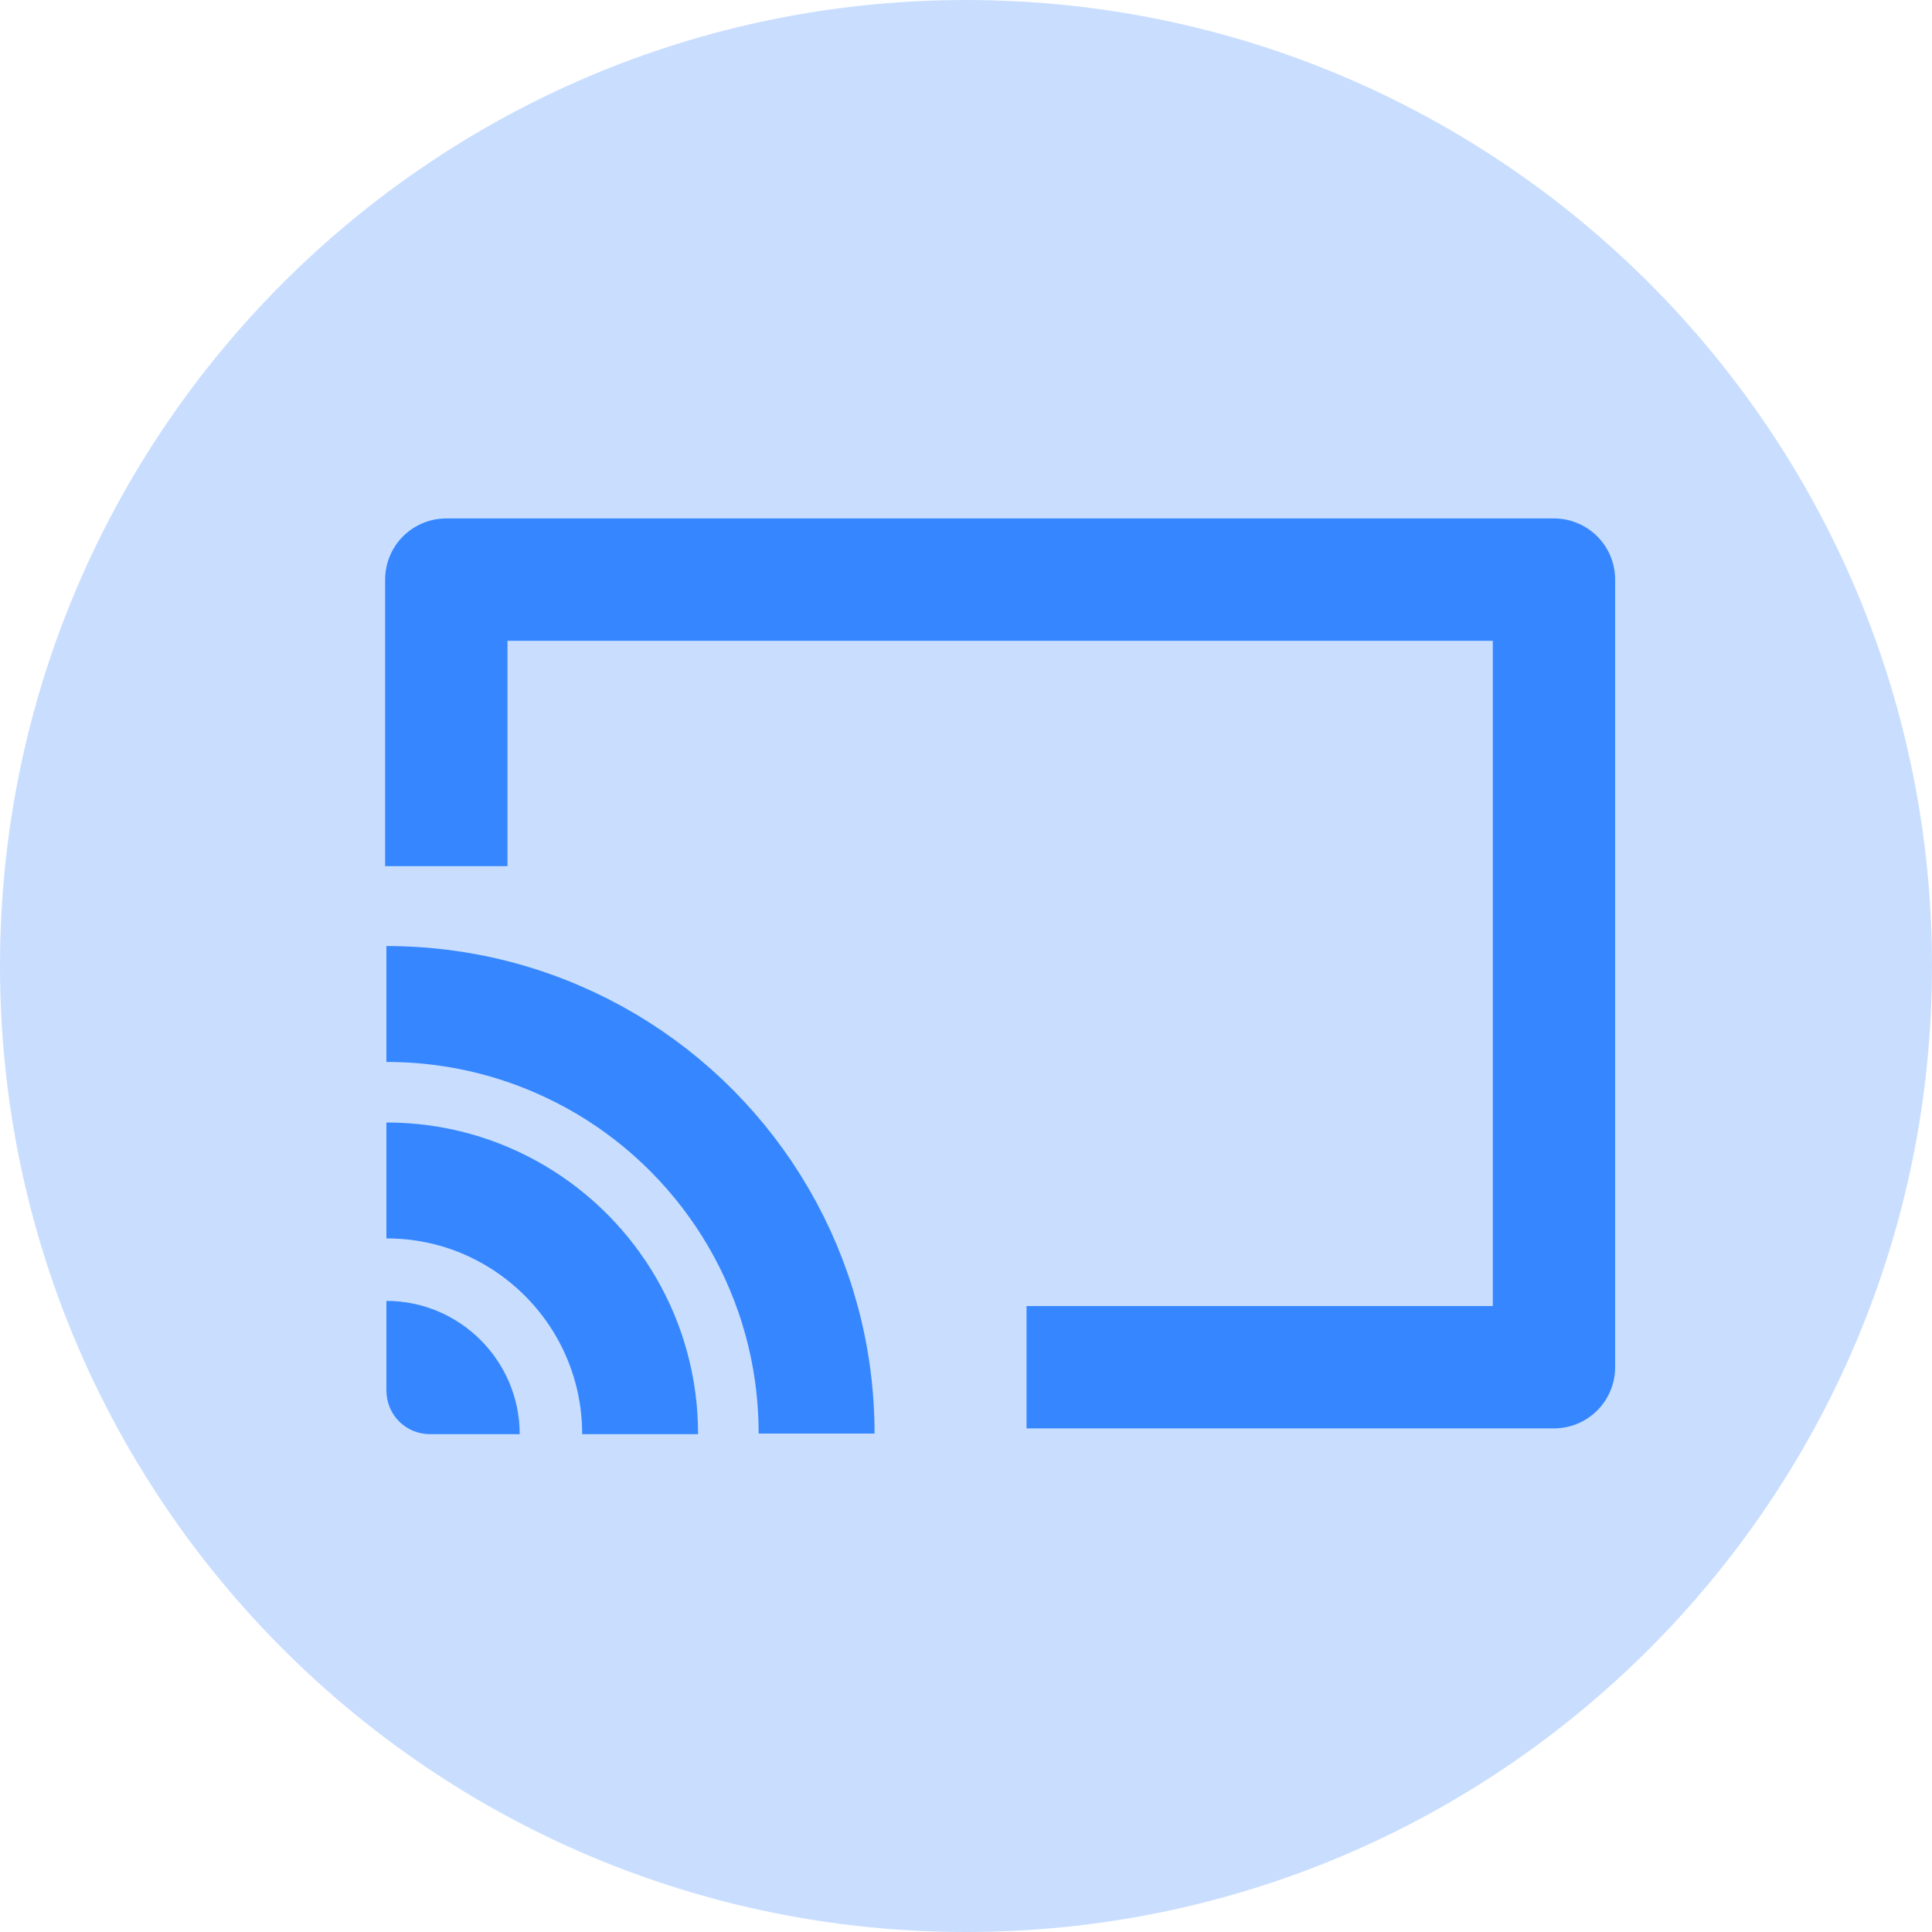
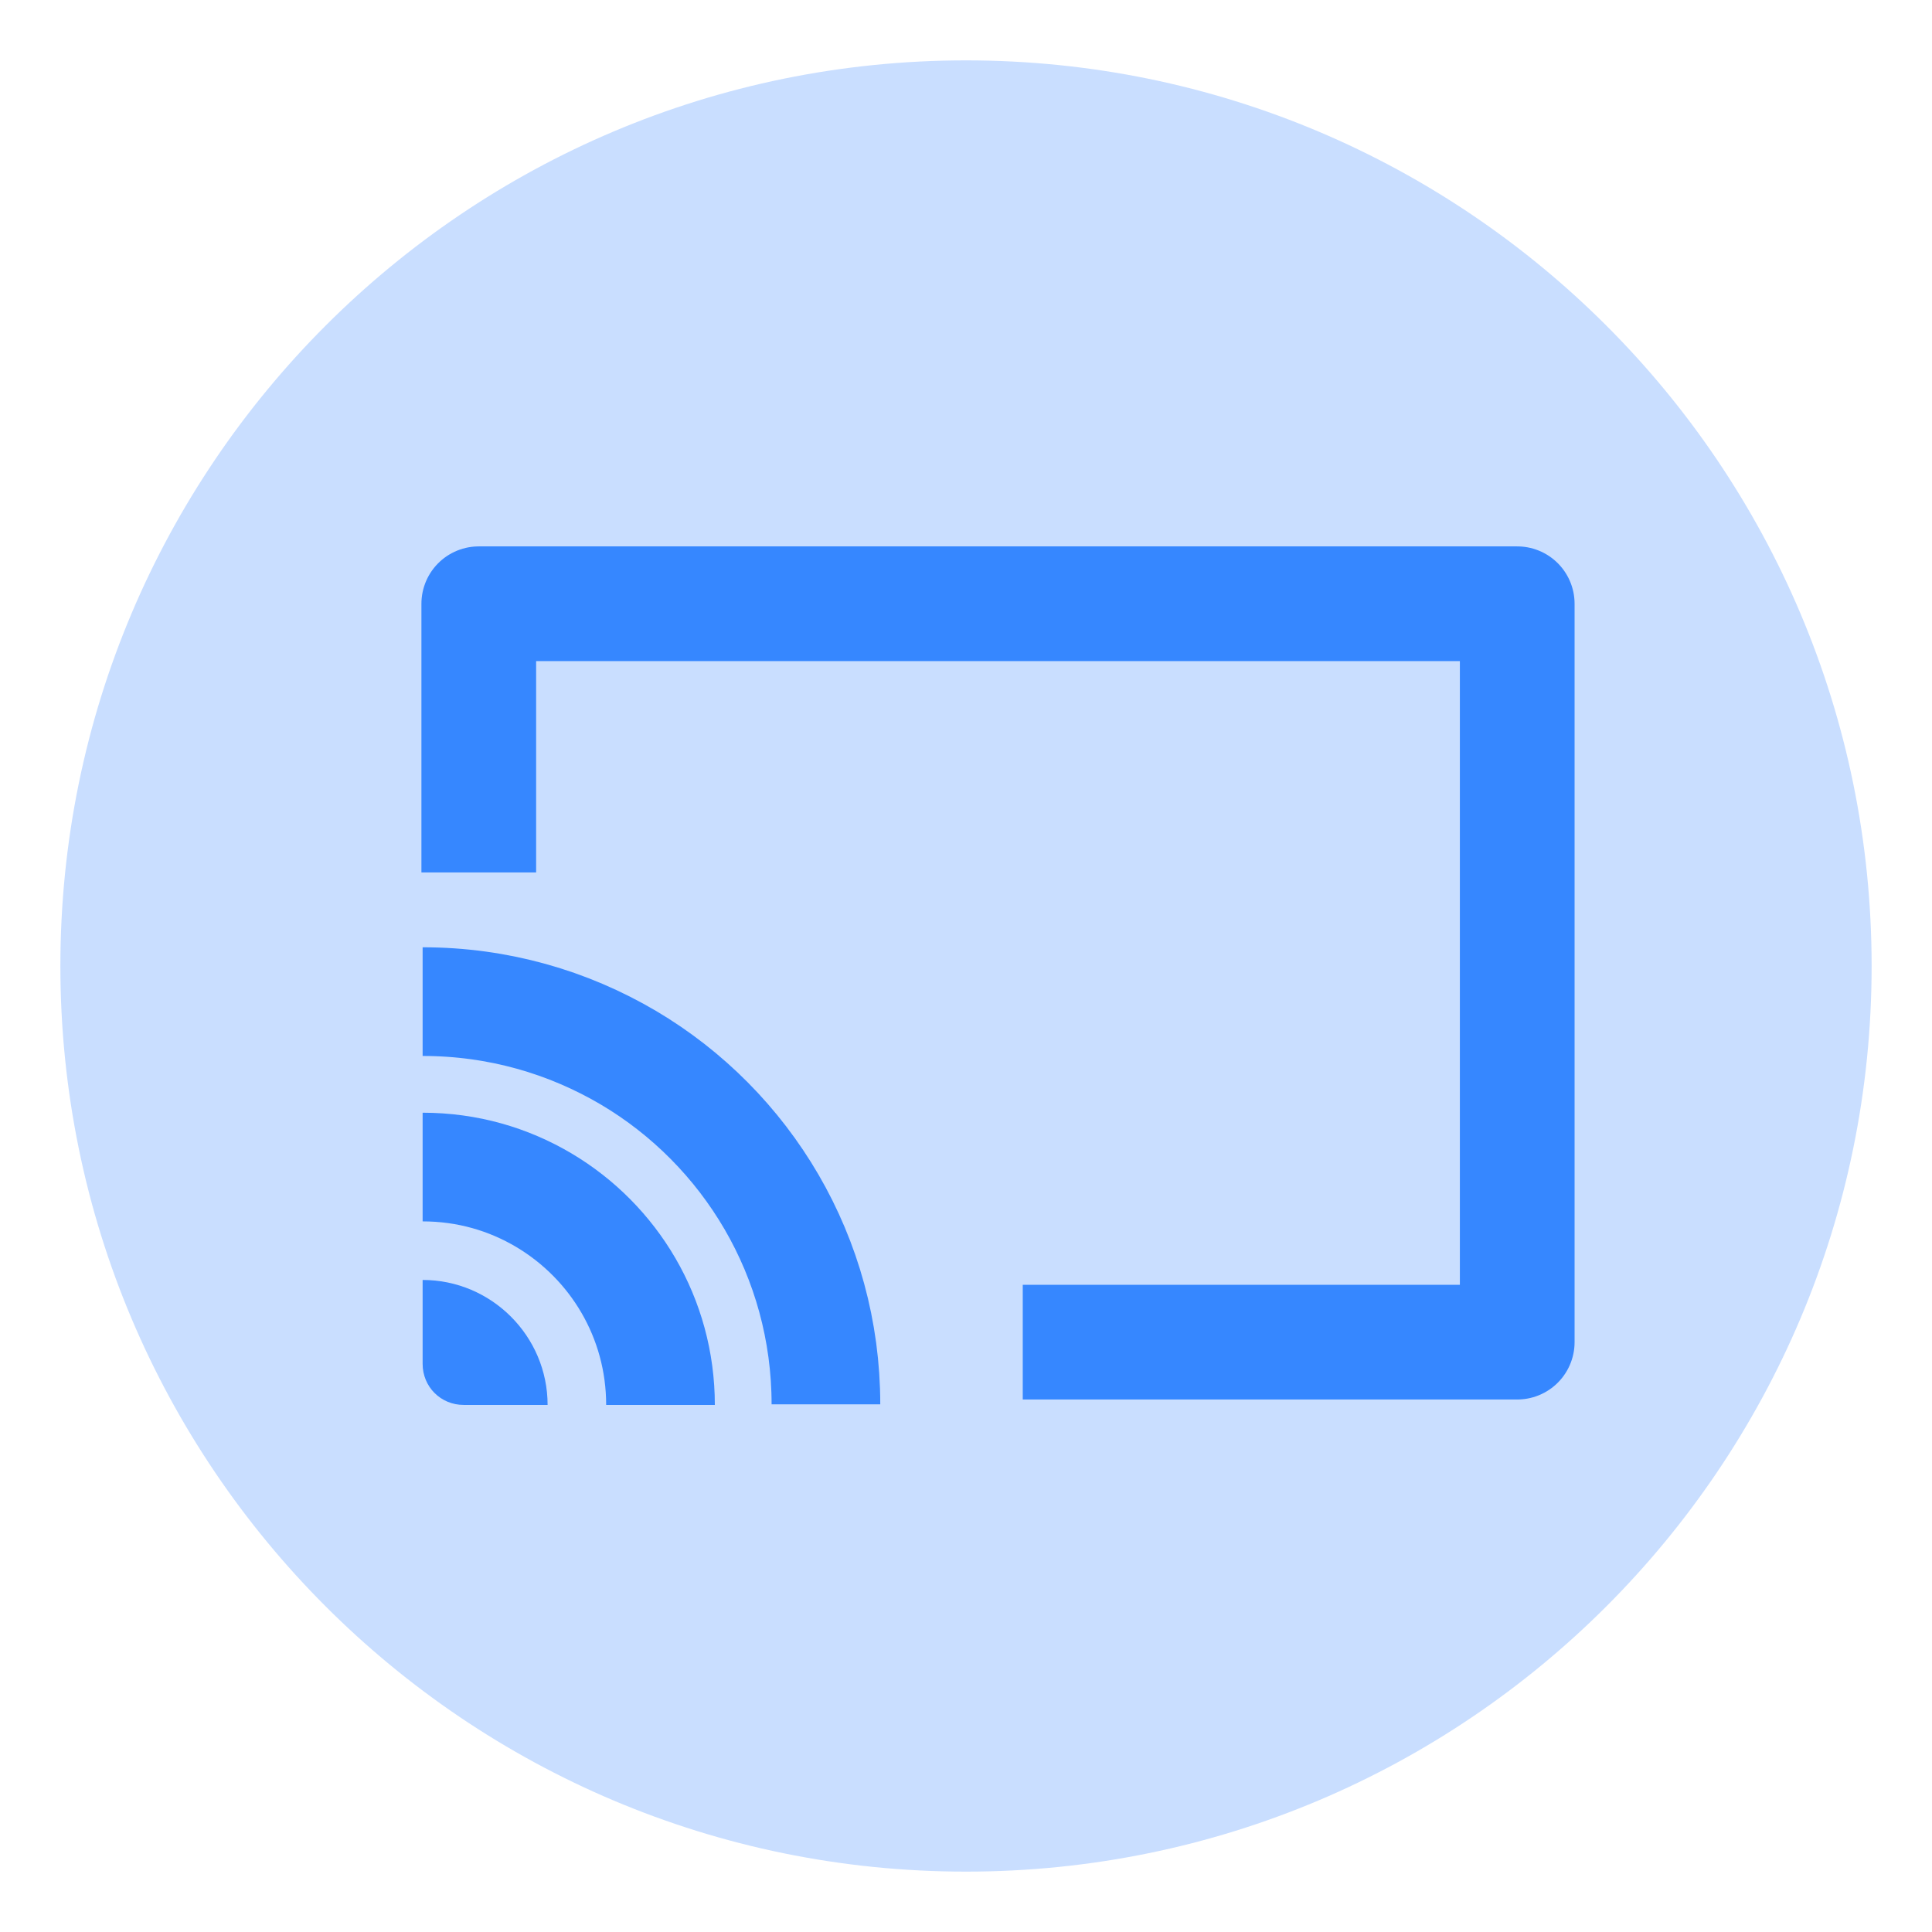
- <svg xmlns="http://www.w3.org/2000/svg" width="30" height="30" viewBox="0 0 30 30" fill="none">
-   <circle cx="15" cy="15" r="15" fill="#C9DEFF" />
-   <path d="M15.94 21.23H24.13V9H6.93V13.45" stroke="#3687FF" stroke-width="1.9" stroke-linejoin="round" />
-   <path d="M6 18.33C6.74 18.33 7.42 18.53 8.01 18.88C9.17 19.57 9.94 20.83 9.94 22.27" stroke="#3687FF" stroke-width="1.8" stroke-miterlimit="10" />
-   <path d="M6 15.59C7.25 15.59 8.41 15.93 9.41 16.52C11.37 17.68 12.68 19.82 12.68 22.26" stroke="#3687FF" stroke-width="1.8" stroke-miterlimit="10" />
-   <path d="M8.07 22.27C8.07 21.13 7.14 20.2 6 20.2V21.59C6 21.97 6.3 22.27 6.68 22.27H8.07Z" fill="#3687FF" />
+ <svg xmlns="http://www.w3.org/2000/svg" width="32" height="32" viewBox="0 0 32 32" fill="none">
+   <circle cx="16" cy="16" r="15" fill="#C9DEFF" />
+   <path d="M16.94 22.23H25.13V10H7.93V14.45" stroke="#3687FF" stroke-width="1.9" stroke-linejoin="round" />
+   <path d="M7 19.33C7.74 19.33 8.42 19.53 9.01 19.88C10.17 20.57 10.94 21.83 10.94 23.27" stroke="#3687FF" stroke-width="1.8" stroke-miterlimit="10" />
+   <path d="M7 16.59C8.25 16.59 9.41 16.93 10.41 17.52C12.37 18.68 13.68 20.82 13.68 23.26" stroke="#3687FF" stroke-width="1.8" stroke-miterlimit="10" />
+   <path d="M9.07 23.27C9.07 22.13 8.14 21.2 7 21.2V22.59C7 22.97 7.3 23.27 7.68 23.27H9.07Z" fill="#3687FF" />
</svg>
